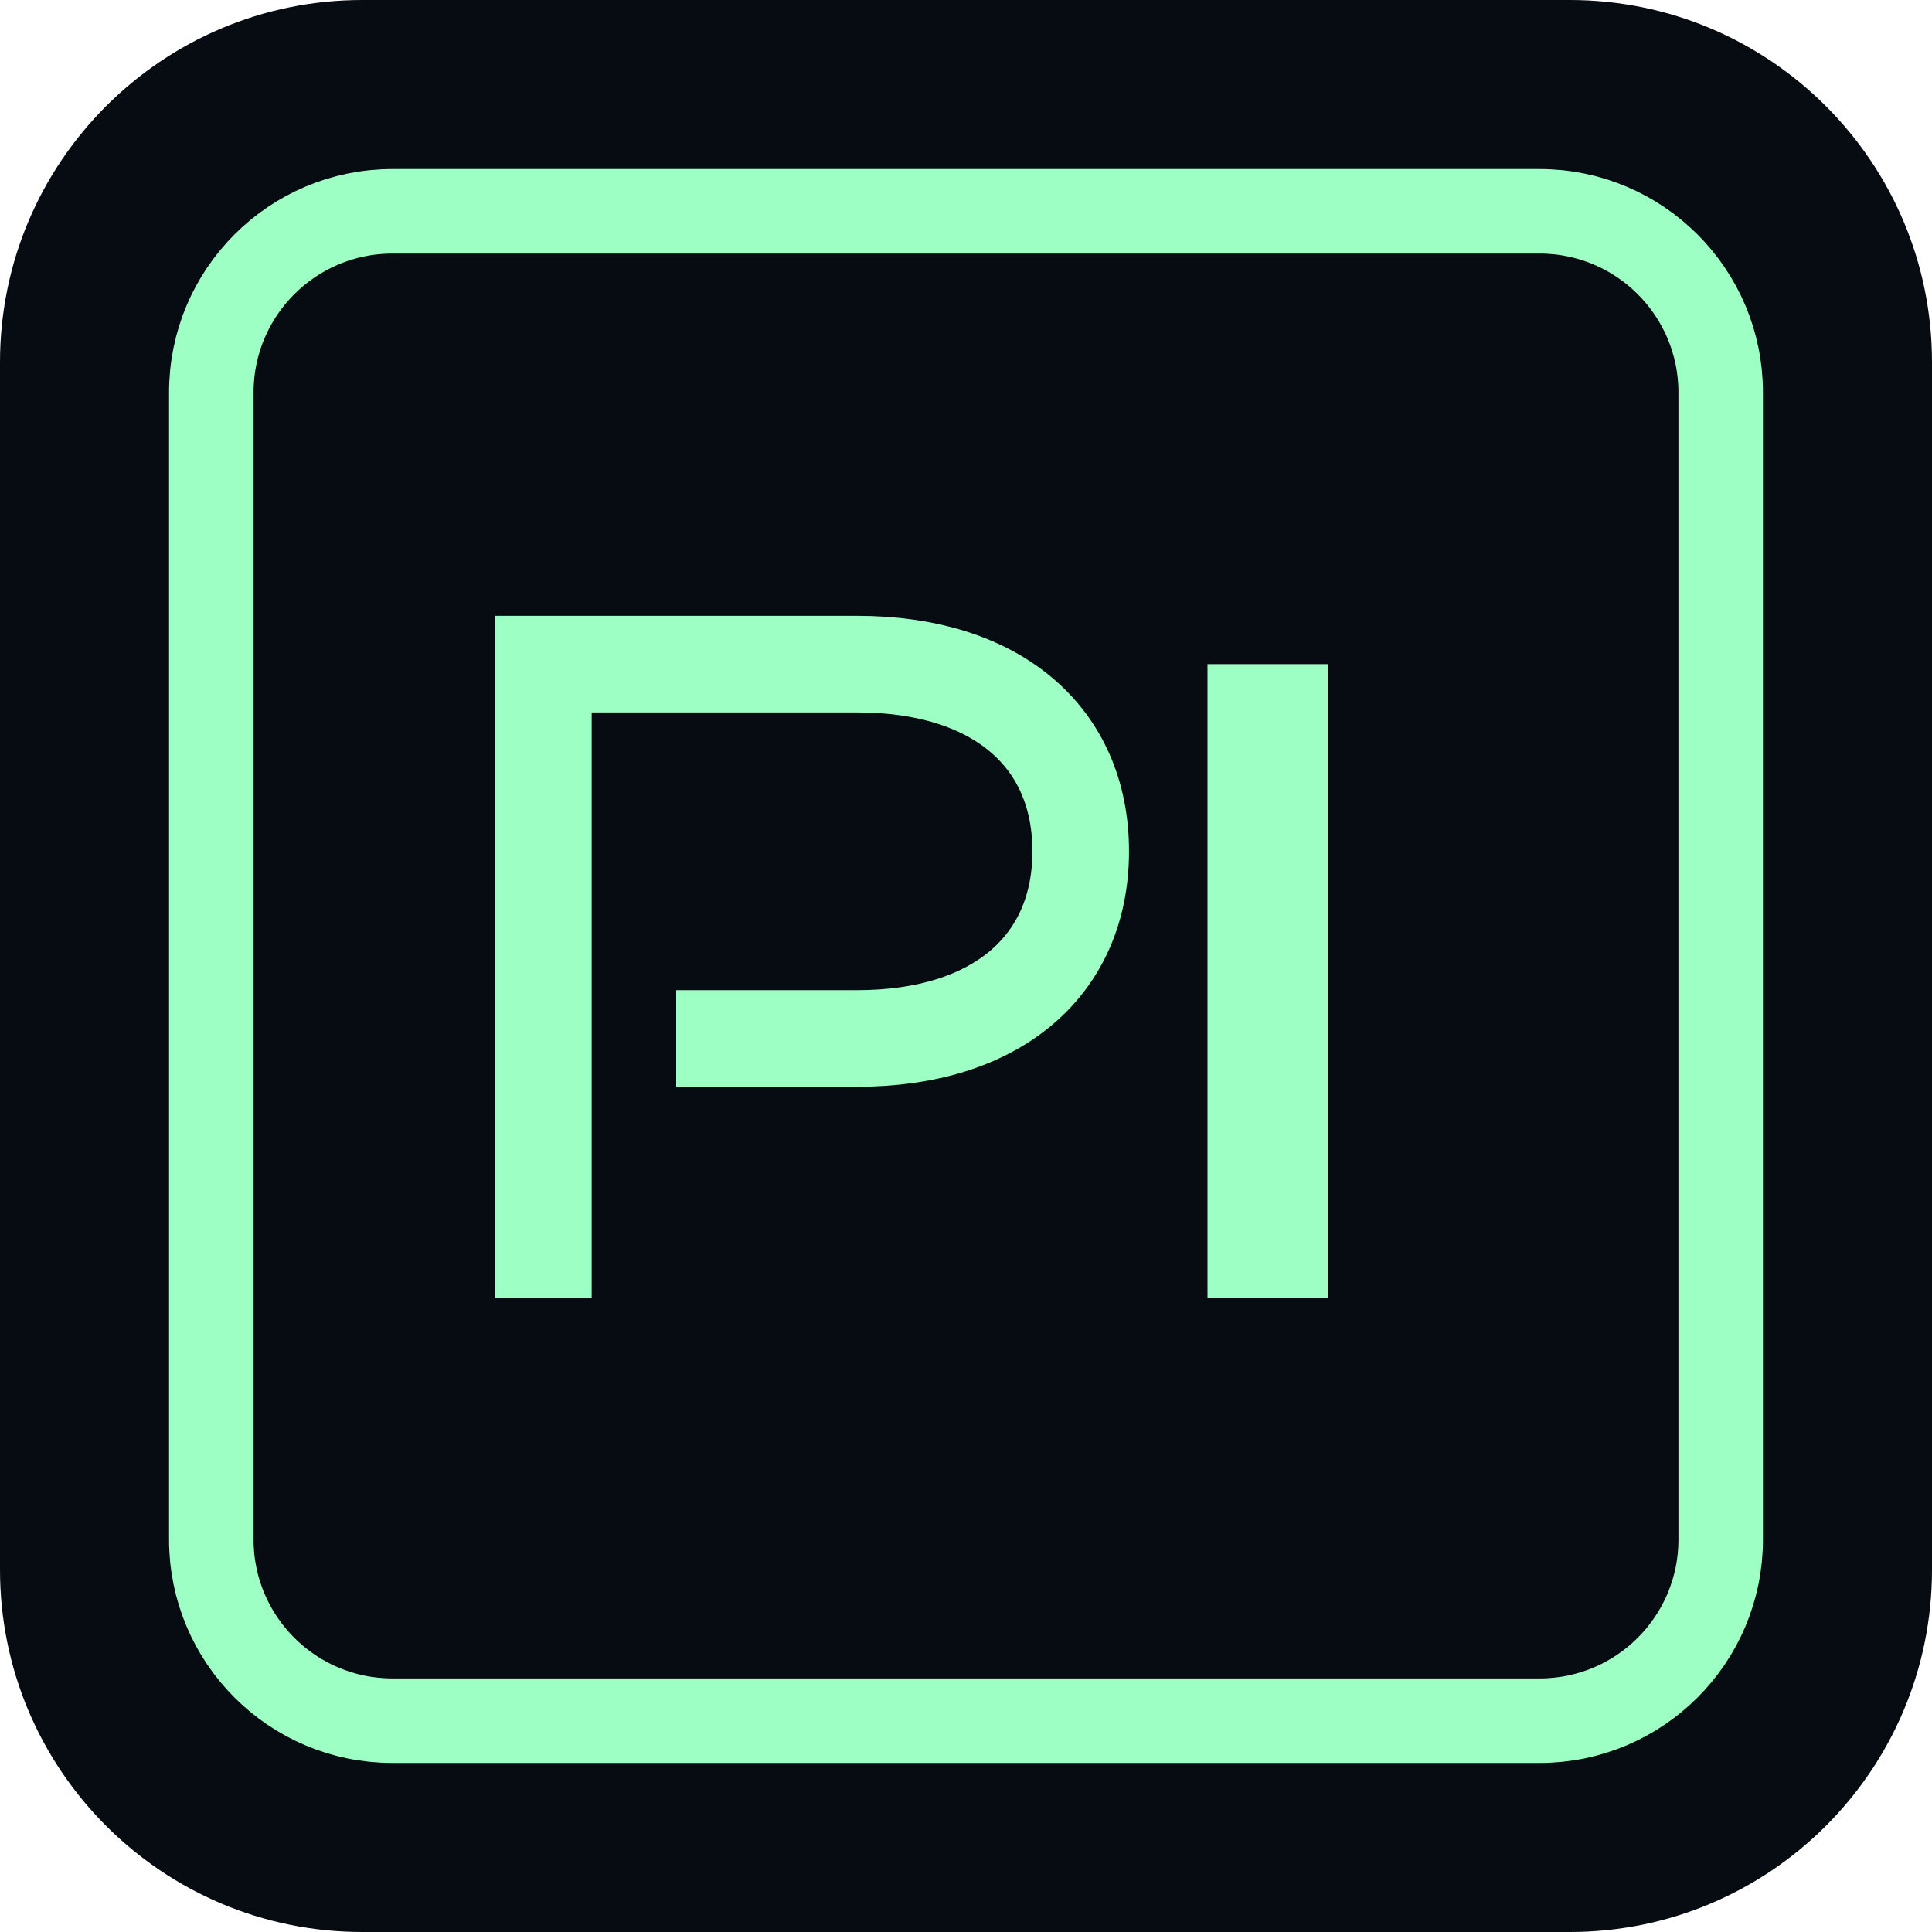
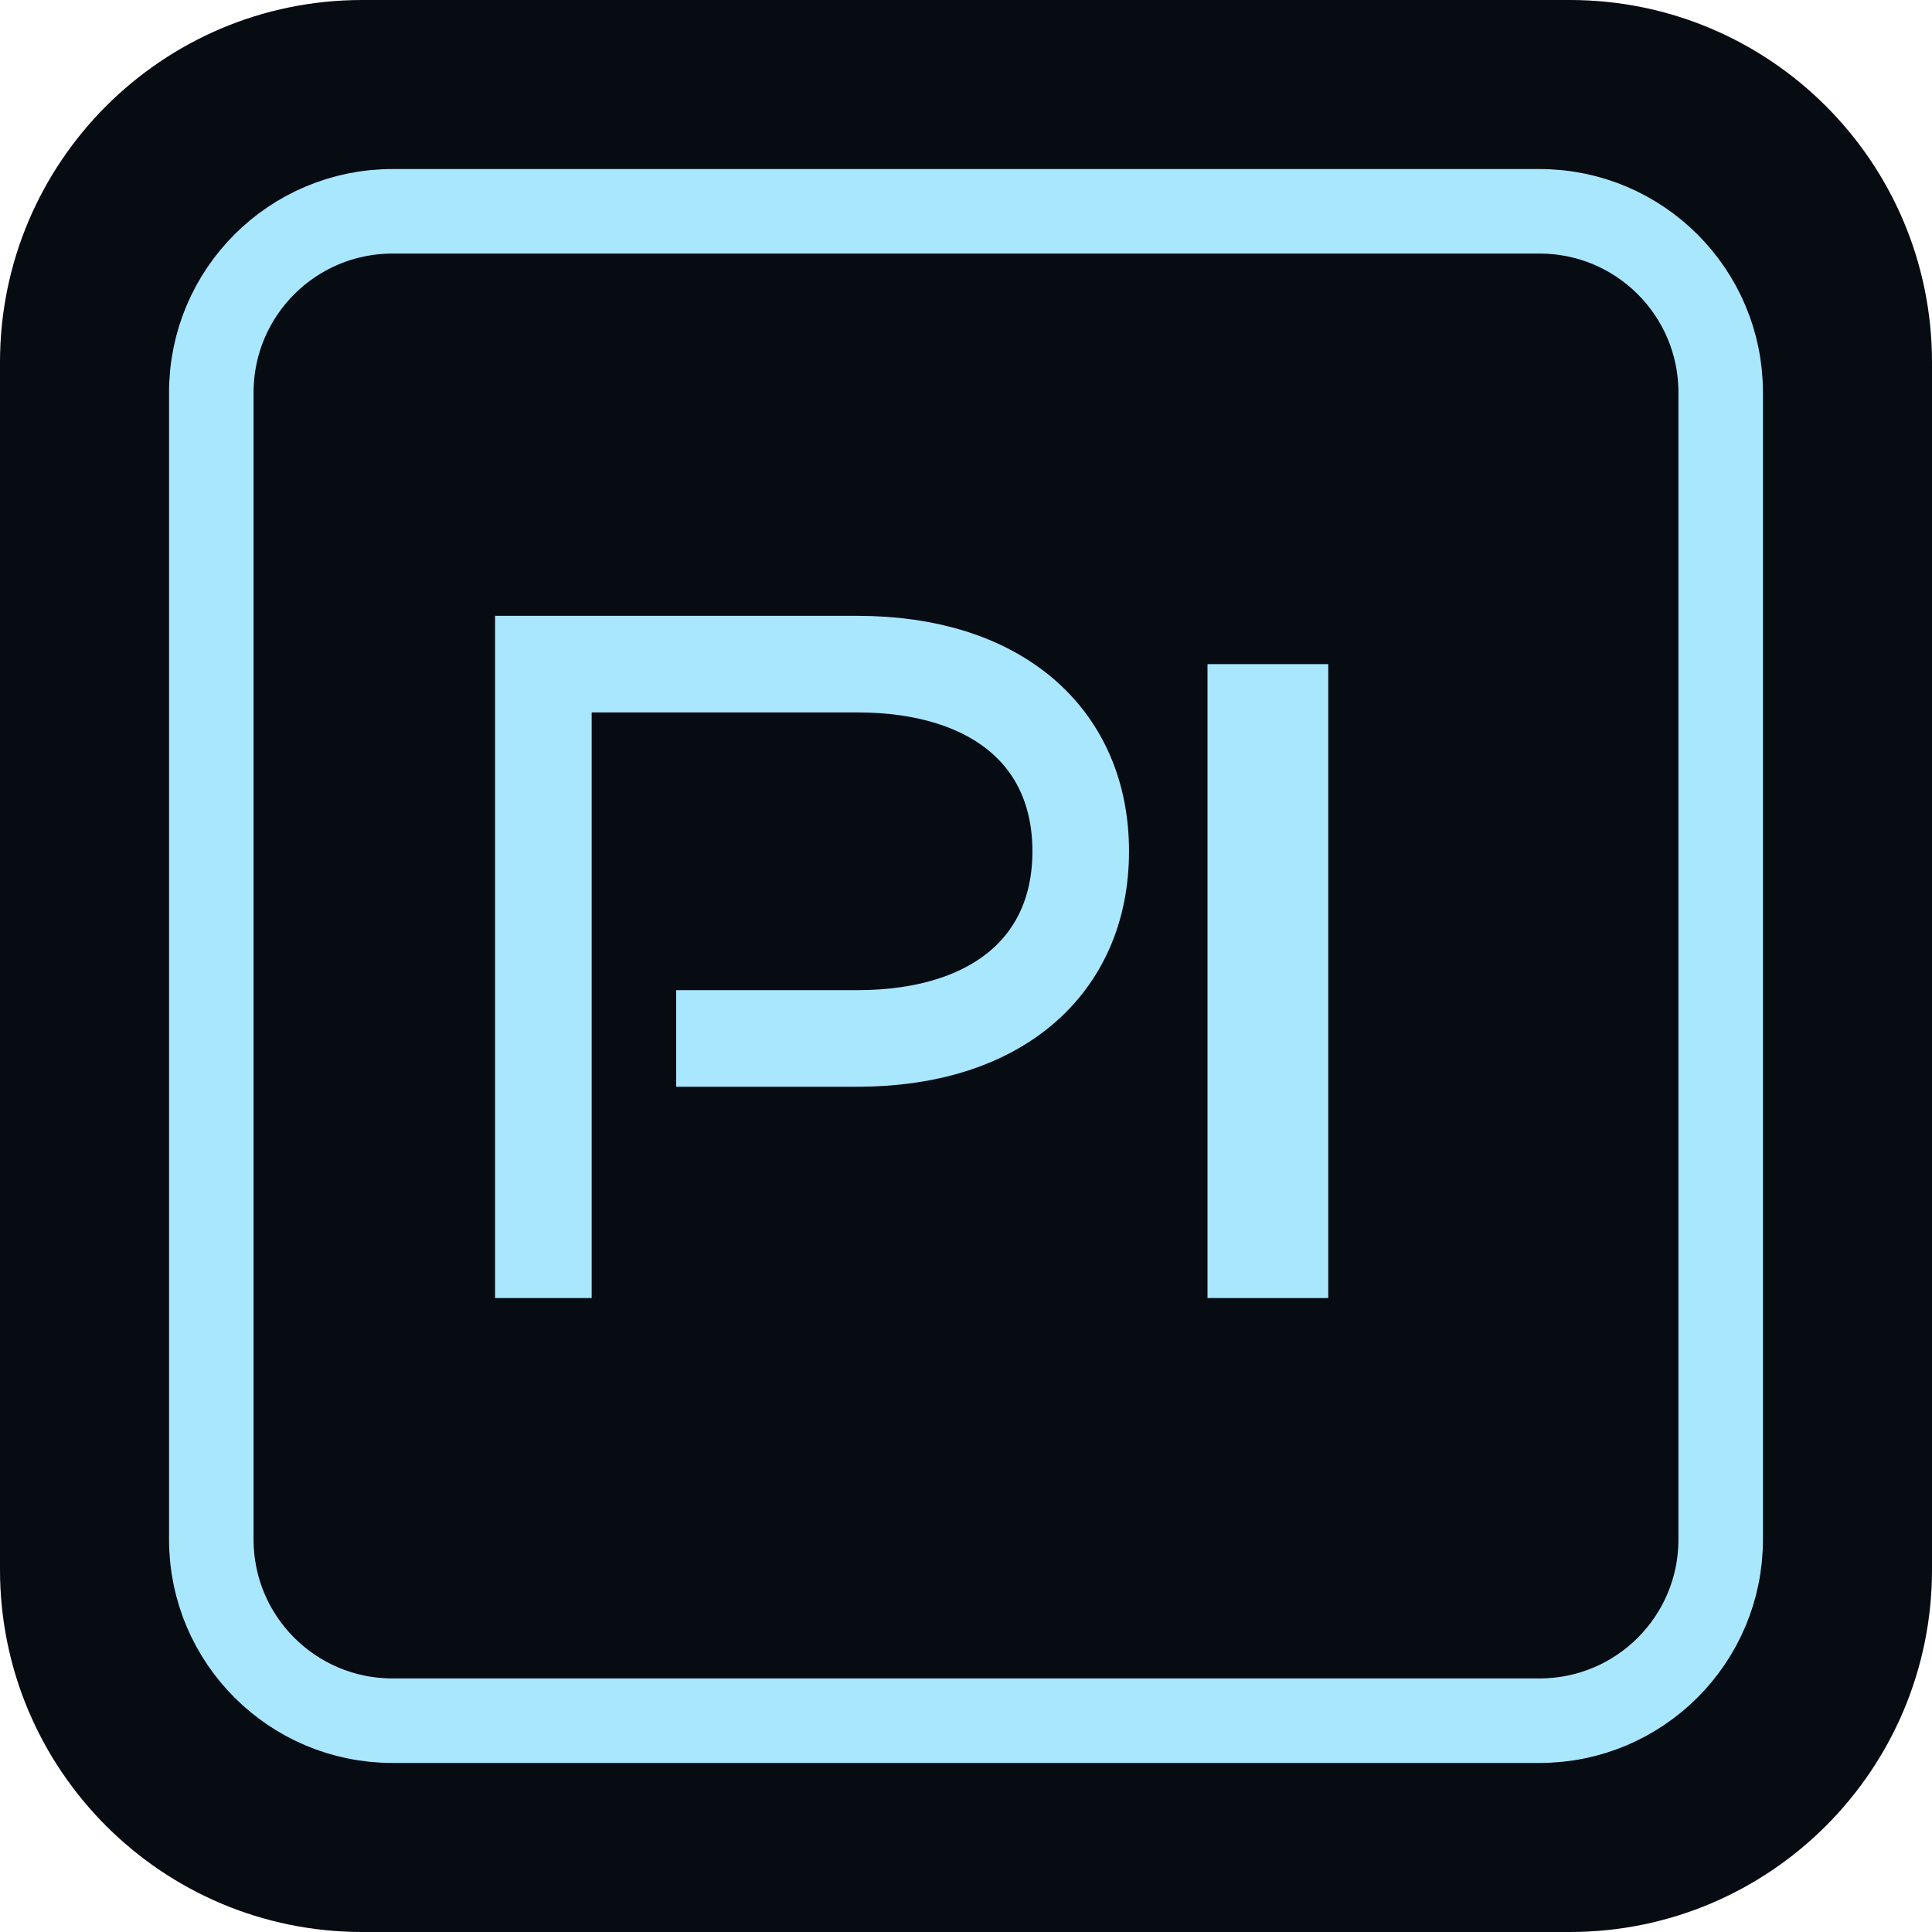
<svg xmlns="http://www.w3.org/2000/svg" viewBox="0 0 32 32">
  <rect width="32" height="32" rx="6" fill="#070b12" />
-   <rect x="3.5" y="3.5" width="25" height="25" rx="3" fill="none" stroke="#9dffc3" stroke-width="1.4" />
-   <path d="M9 21.5V11h5.2c2.3 0 3.7 1.2 3.7 3.1 0 1.9-1.4 3.1-3.7 3.1H11.2" fill="none" stroke="#9dffc3" stroke-width="1.6" />
-   <rect x="20" y="11" width="2" height="10.5" fill="#9dffc3" />
+   <rect x="3.5" y="3.5" width="25" height="25" rx="3" fill="none" stroke="#a9e7ff" stroke-width="1.4" />
+   <path d="M9 21.5V11h5.2c2.3 0 3.7 1.2 3.7 3.1 0 1.9-1.4 3.1-3.7 3.1H11.2" fill="none" stroke="#a9e7ff" stroke-width="1.6" />
+   <rect x="20" y="11" width="2" height="10.5" fill="#a9e7ff" />
</svg>
